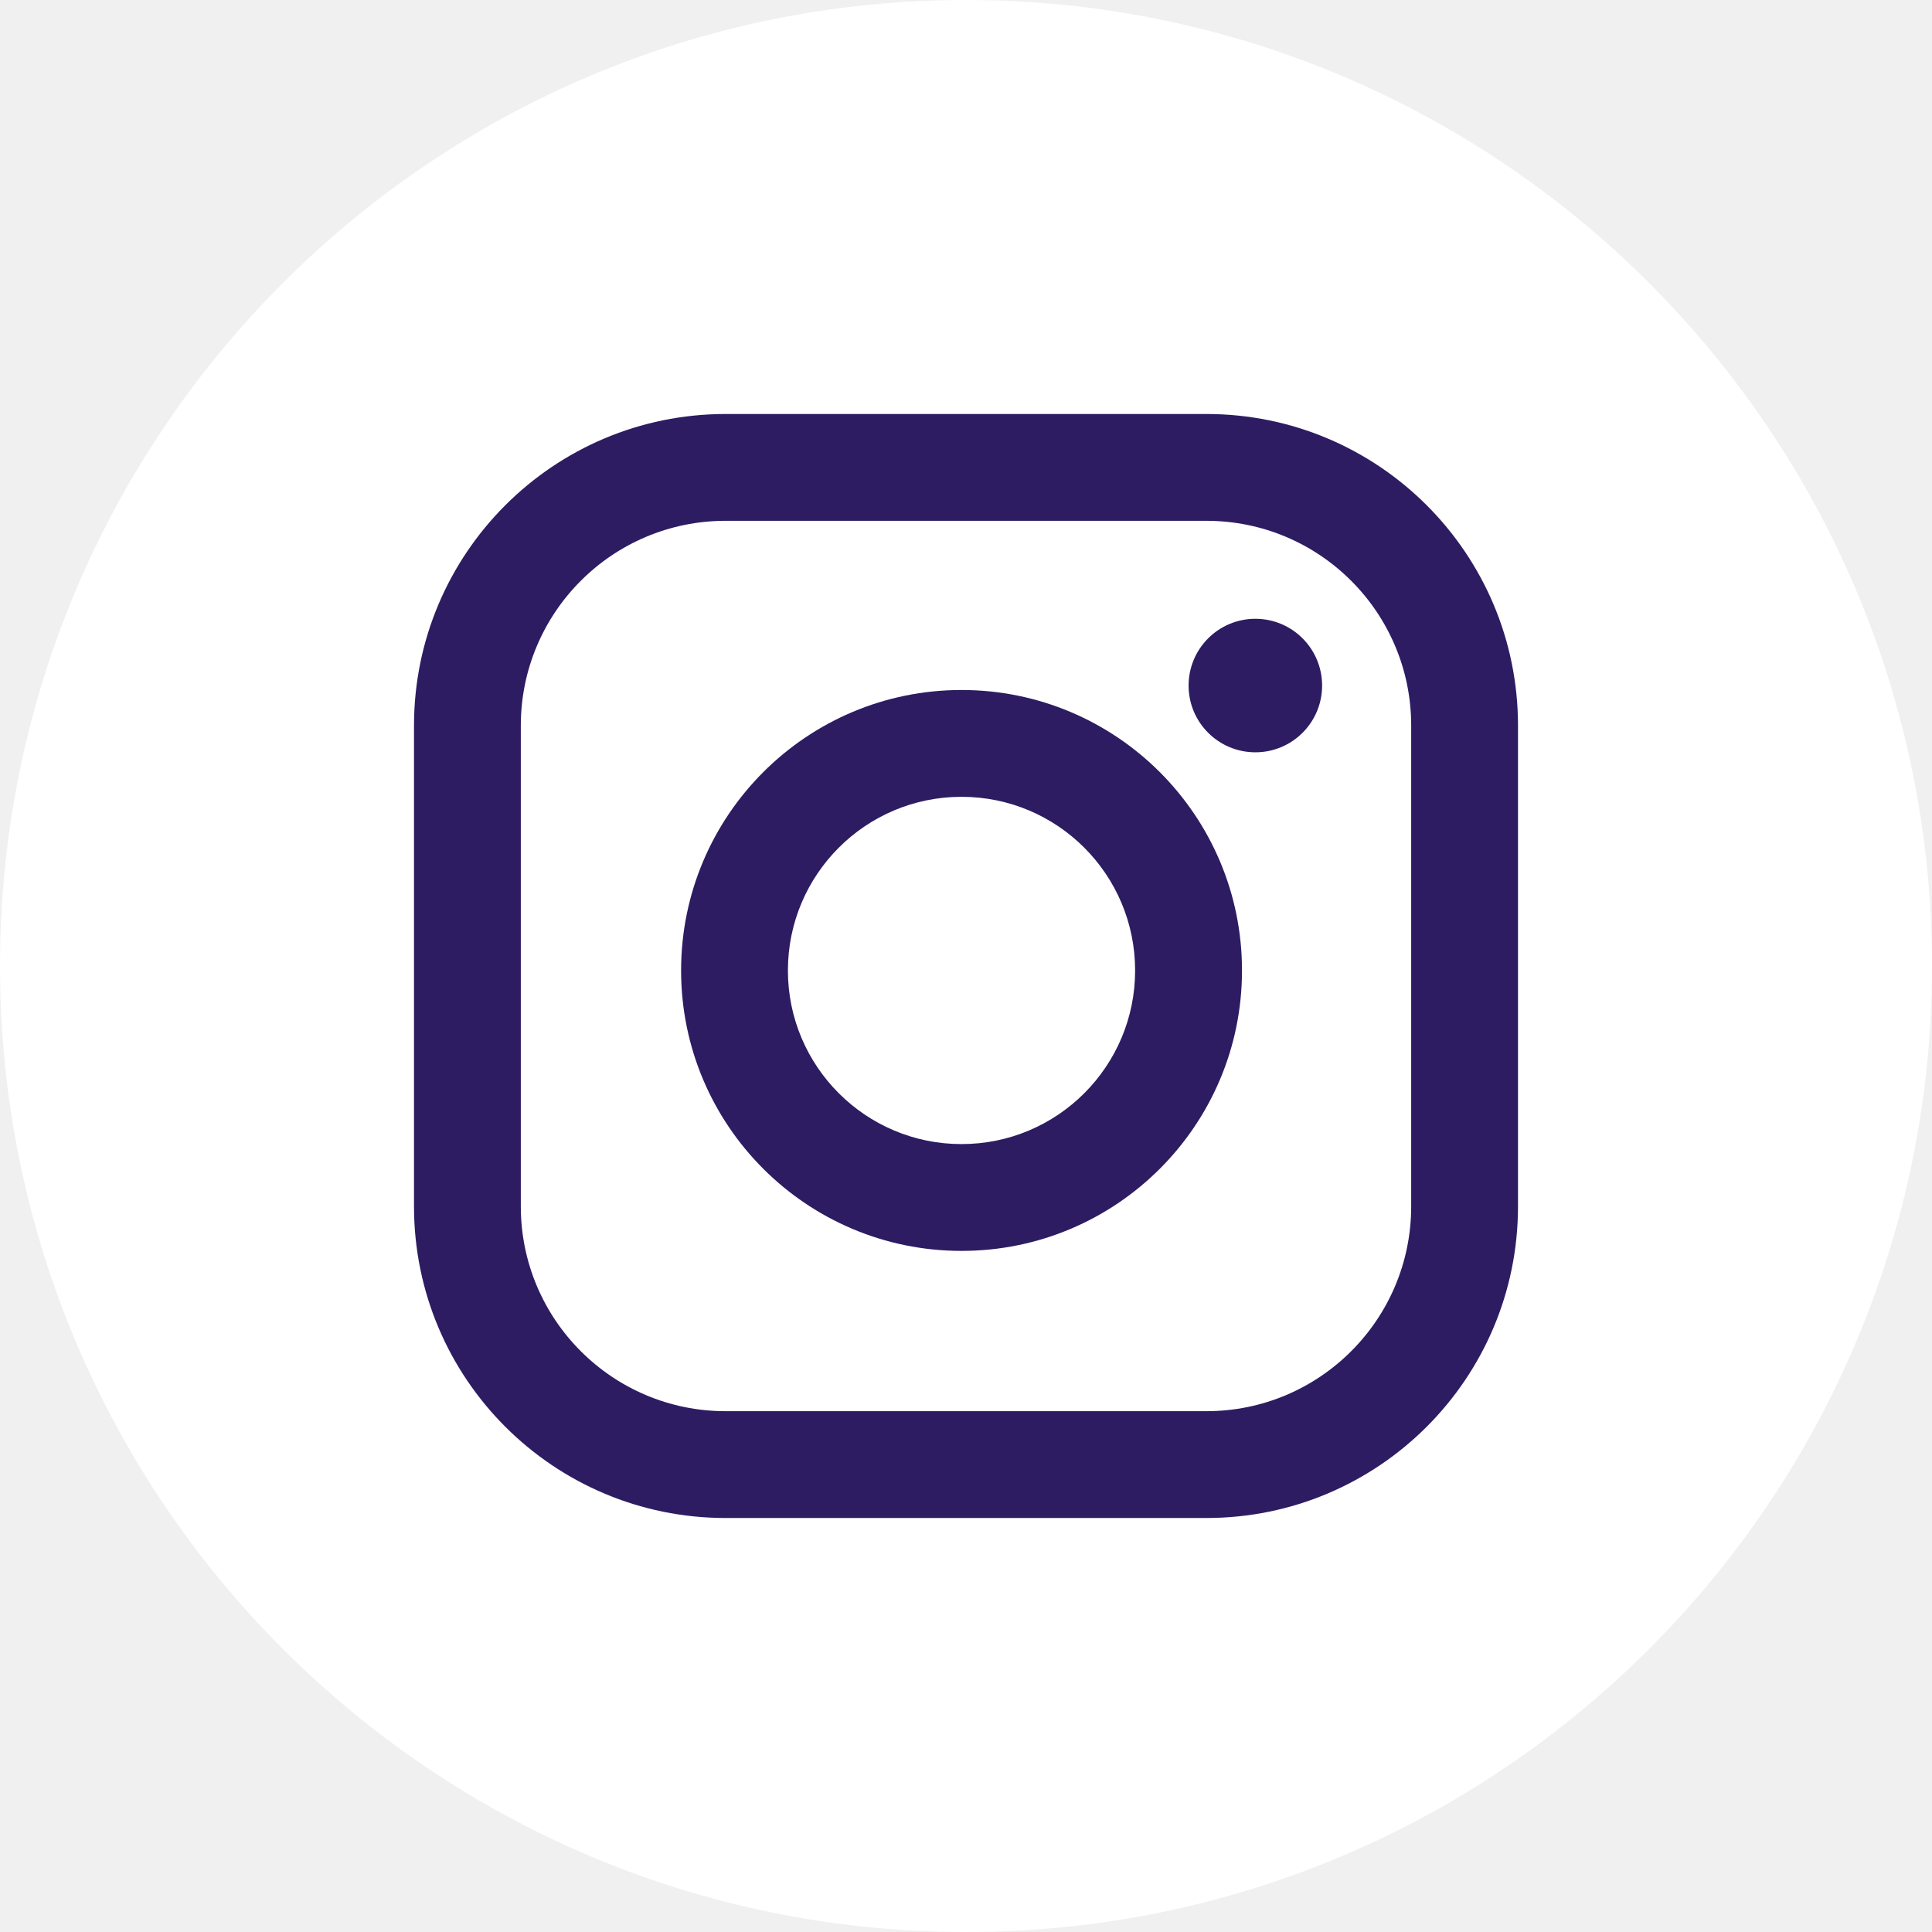
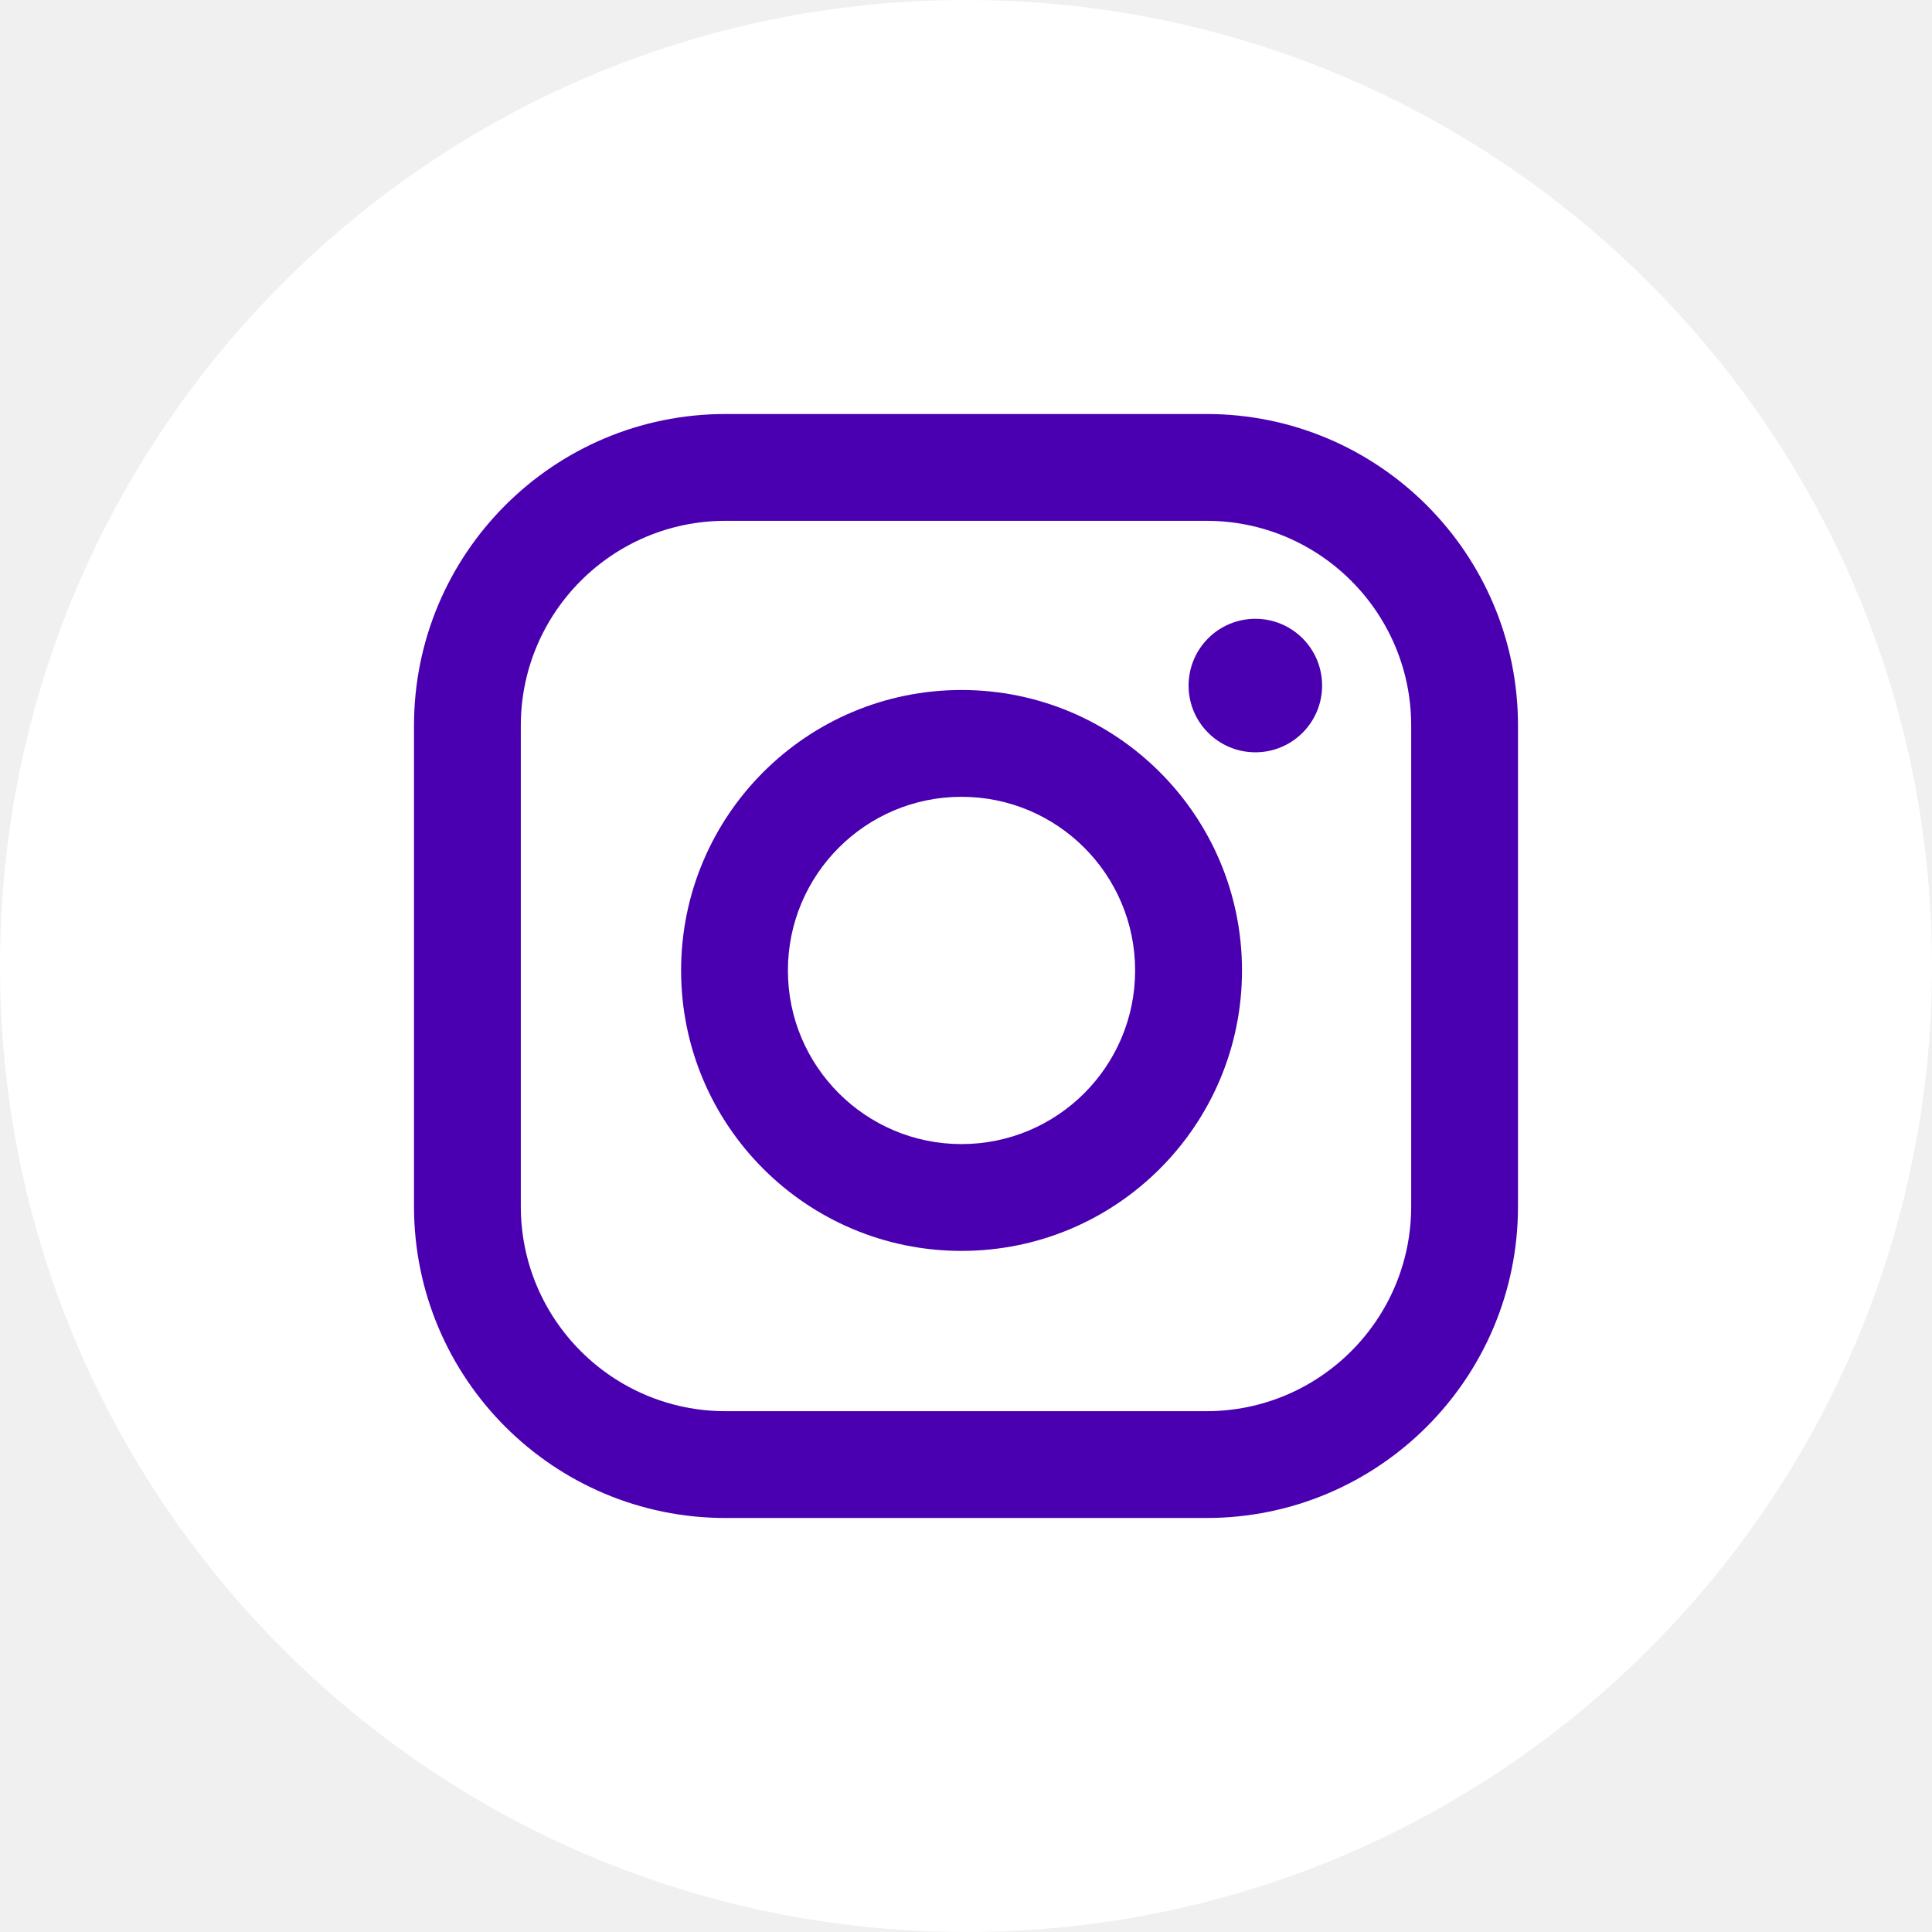
<svg xmlns="http://www.w3.org/2000/svg" width="28" height="28" viewBox="0 0 28 28" fill="none">
  <circle cx="14" cy="14" r="14" fill="white" />
-   <path fill-rule="evenodd" clip-rule="evenodd" d="M17.484 7.548H10.516C8.877 7.548 7.548 8.877 7.548 10.516V17.484C7.548 19.123 8.877 20.452 10.516 20.452H17.484C19.123 20.452 20.452 19.123 20.452 17.484V10.516C20.452 8.877 19.123 7.548 17.484 7.548ZM10.516 6C8.022 6 6 8.022 6 10.516V17.484C6 19.978 8.022 22 10.516 22H17.484C19.978 22 22 19.978 22 17.484V10.516C22 8.022 19.978 6 17.484 6H10.516Z" fill="#2D1C62" />
-   <path fill-rule="evenodd" clip-rule="evenodd" d="M13.935 16.581C15.325 16.581 16.451 15.454 16.451 14.065C16.451 12.675 15.325 11.548 13.935 11.548C12.546 11.548 11.419 12.675 11.419 14.065C11.419 15.454 12.546 16.581 13.935 16.581ZM13.935 18.129C16.18 18.129 18 16.309 18 14.065C18 11.82 16.18 10 13.935 10C11.691 10 9.871 11.82 9.871 14.065C9.871 16.309 11.691 18.129 13.935 18.129Z" fill="#2D1C62" />
-   <path d="M19.161 9.936C19.161 10.47 18.728 10.903 18.194 10.903C17.659 10.903 17.226 10.47 17.226 9.936C17.226 9.401 17.659 8.968 18.194 8.968C18.728 8.968 19.161 9.401 19.161 9.936Z" fill="#2D1C62" />
+   <path fill-rule="evenodd" clip-rule="evenodd" d="M17.484 7.548H10.516C8.877 7.548 7.548 8.877 7.548 10.516V17.484C7.548 19.123 8.877 20.452 10.516 20.452H17.484C19.123 20.452 20.452 19.123 20.452 17.484V10.516C20.452 8.877 19.123 7.548 17.484 7.548ZM10.516 6C8.022 6 6 8.022 6 10.516V17.484C6 19.978 8.022 22 10.516 22H17.484C19.978 22 22 19.978 22 17.484V10.516C22 8.022 19.978 6 17.484 6H10.516Z" fill="#4a00b0" />
+   <path fill-rule="evenodd" clip-rule="evenodd" d="M13.935 16.581C15.325 16.581 16.451 15.454 16.451 14.065C16.451 12.675 15.325 11.548 13.935 11.548C12.546 11.548 11.419 12.675 11.419 14.065C11.419 15.454 12.546 16.581 13.935 16.581ZM13.935 18.129C16.18 18.129 18 16.309 18 14.065C18 11.82 16.18 10 13.935 10C11.691 10 9.871 11.82 9.871 14.065C9.871 16.309 11.691 18.129 13.935 18.129Z" fill="#4a00b0" />
+   <path d="M19.161 9.936C19.161 10.47 18.728 10.903 18.194 10.903C17.659 10.903 17.226 10.47 17.226 9.936C17.226 9.401 17.659 8.968 18.194 8.968C18.728 8.968 19.161 9.401 19.161 9.936Z" fill="#4a00b0" />
</svg>
